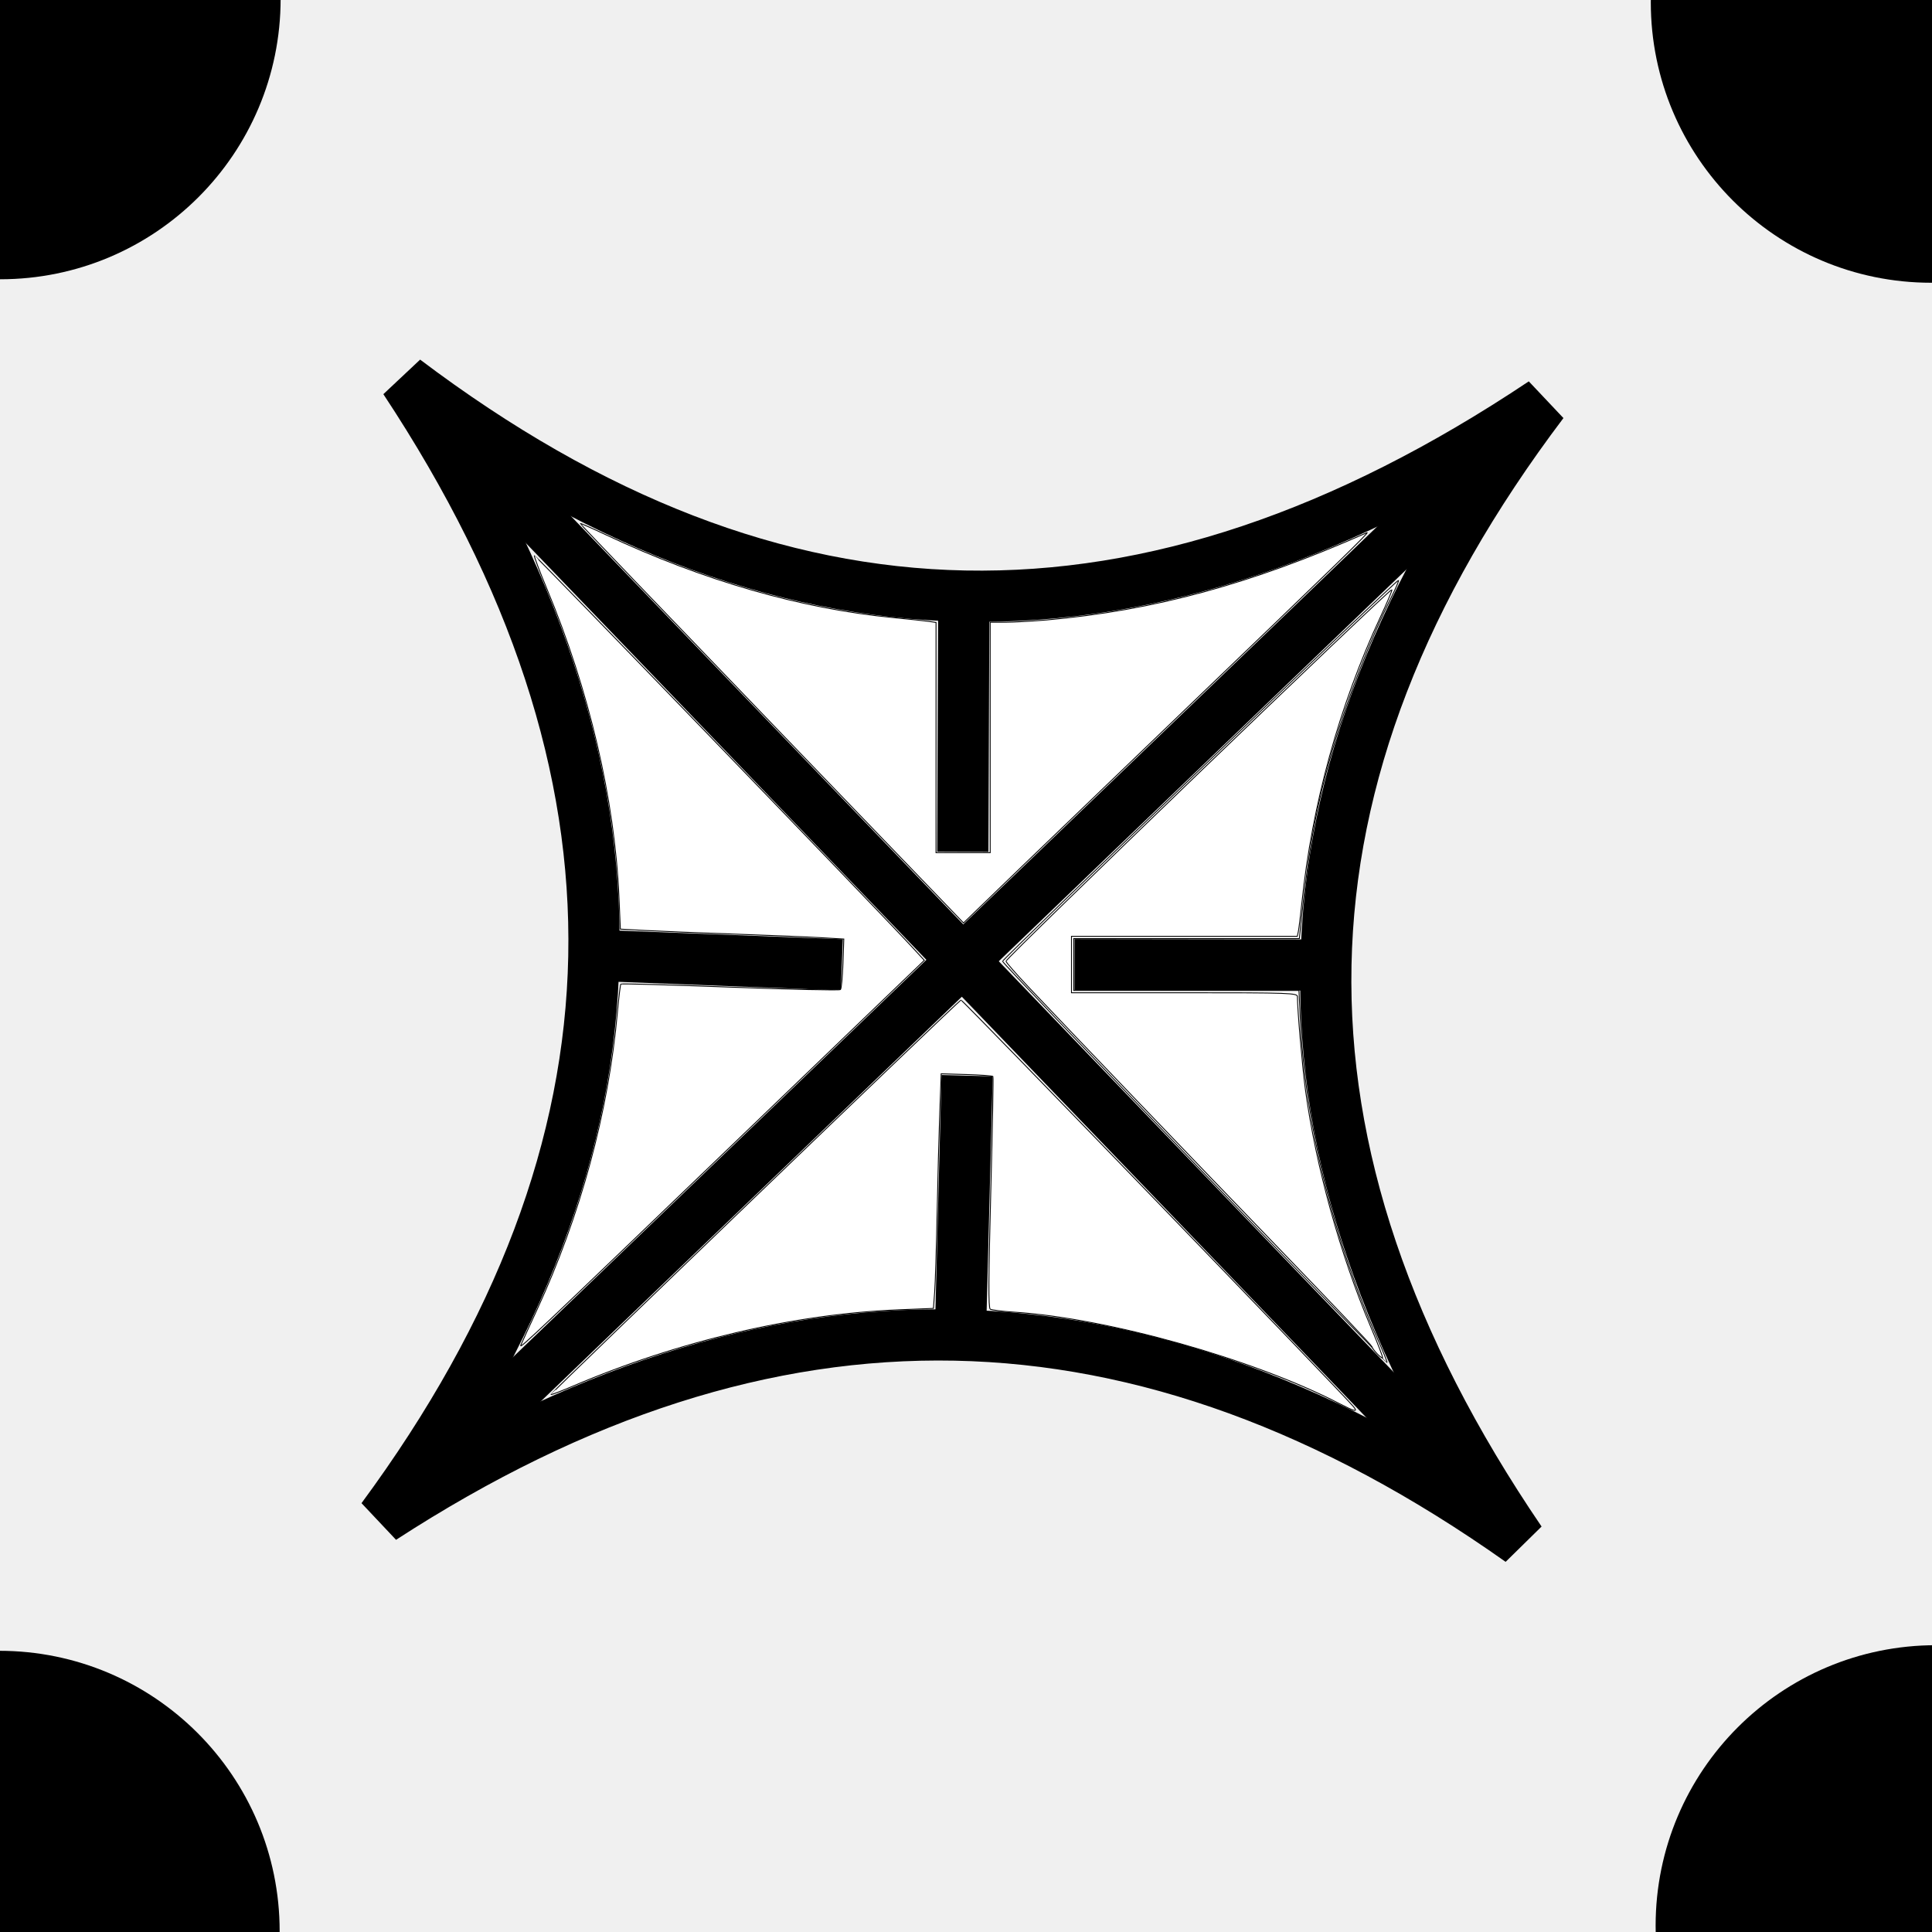
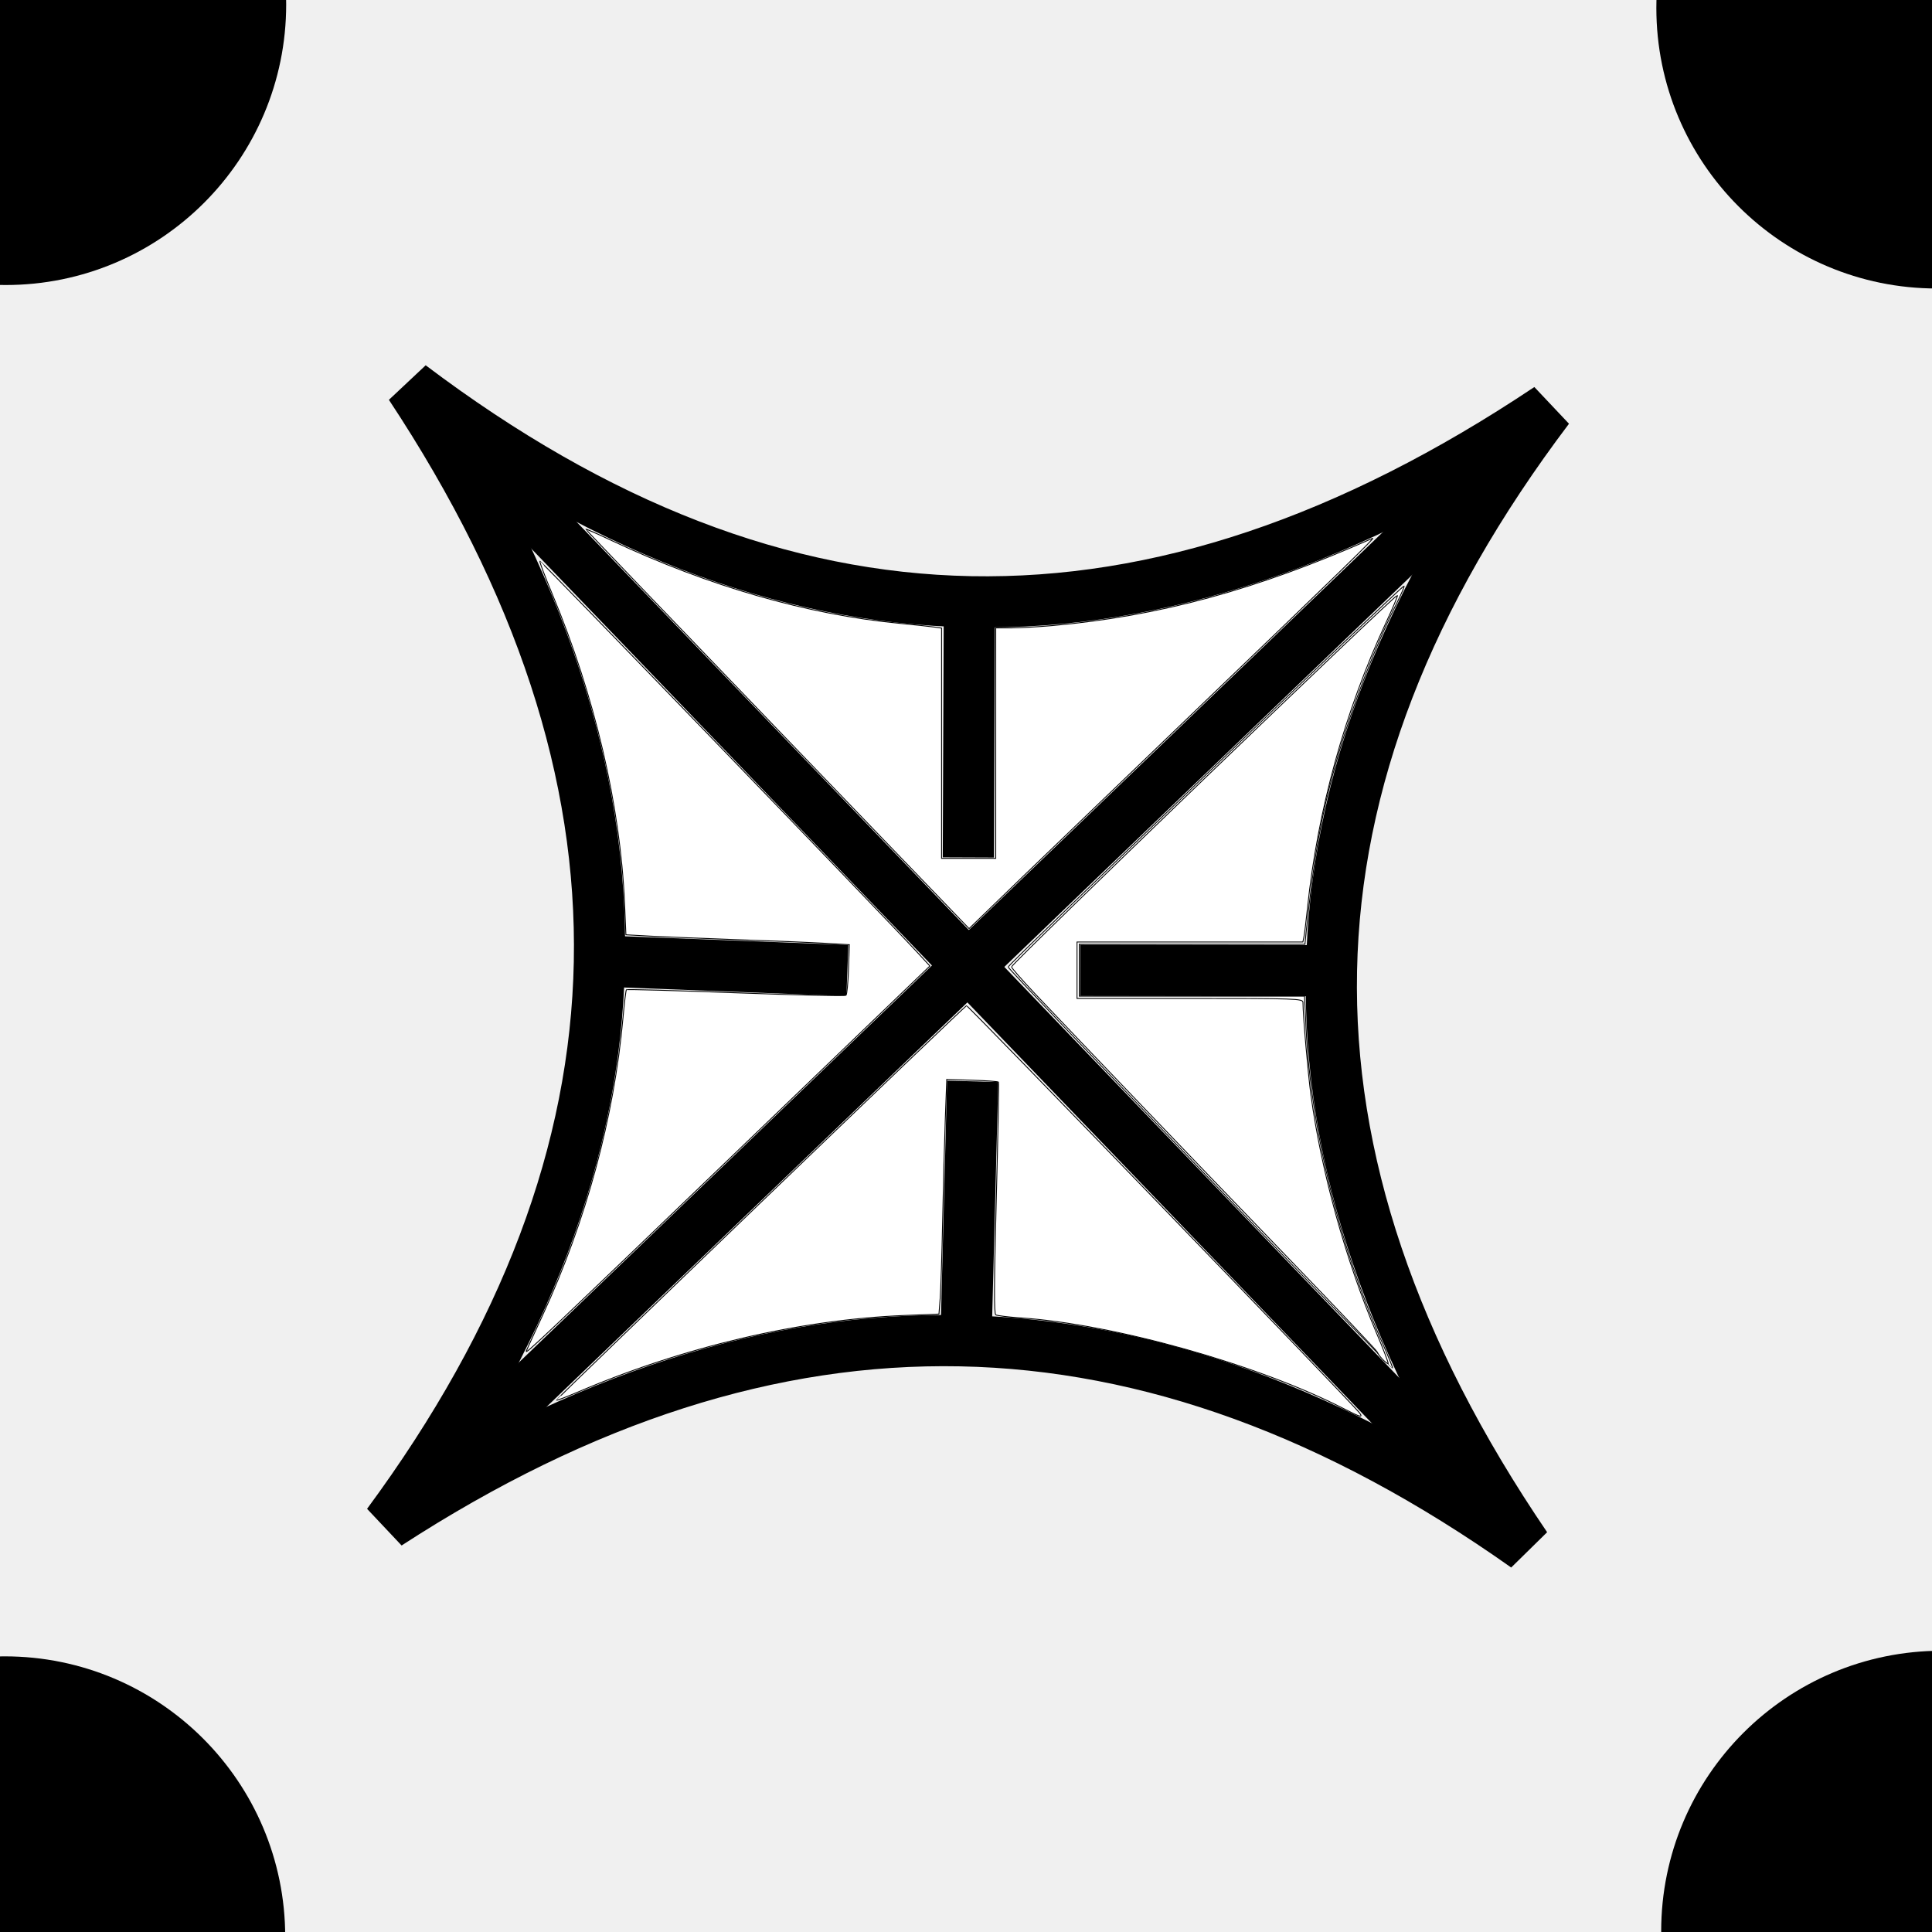
- <svg xmlns="http://www.w3.org/2000/svg" width="10mm" height="10mm" viewBox="0 0 10 10" version="1.1" id="svg8">
+ <svg xmlns="http://www.w3.org/2000/svg" width="20mm" height="20mm" viewBox="0 0 20 20" version="1.1" id="svg8">
  <defs id="defs2" />
-   <g id="layer1" transform="translate(0,-287)">
-     <circle style="fill:#000000;fill-opacity:1;stroke:#000000;stroke-width:0.265;stroke-opacity:1" id="path815" cx="0.001" cy="286.994" r="1.319" />
-     <circle style="fill:#000000;fill-opacity:1;stroke:#000000;stroke-width:0.265;stroke-opacity:1" id="path815-3" cx="-0.004" cy="296.996" r="1.319" />
-     <circle style="fill:#000000;fill-opacity:1;stroke:#000000;stroke-width:0.265;stroke-opacity:1" id="path815-3-6" cx="10.021" cy="296.967" r="1.319" />
-     <circle style="fill:#000000;fill-opacity:1;stroke:#000000;stroke-width:0.265;stroke-opacity:1" id="path815-3-7" cx="9.996" cy="287.012" r="1.319" />
-     <g id="g3019">
+   <g id="layer1" transform="translate(0,-277)">
+     <circle style="fill:#000000;fill-opacity:1;stroke:#000000;stroke-width:0.529;stroke-opacity:1" id="path815" cx="0.059" cy="277.047" r="2.639" />
+     <circle style="fill:#000000;fill-opacity:1;stroke:#000000;stroke-width:0.529;stroke-opacity:1" id="path815-3" cx="0.049" cy="297.05" r="2.639" />
+     <circle style="fill:#000000;fill-opacity:1;stroke:#000000;stroke-width:0.529;stroke-opacity:1" id="path815-3-6" cx="20.1" cy="296.992" r="2.639" />
+     <circle style="fill:#000000;fill-opacity:1;stroke:#000000;stroke-width:0.529;stroke-opacity:1" id="path815-3-7" cx="20.05" cy="277.083" r="2.639" />
+     <g id="g3019" transform="matrix(2,0,0,2,0.05749619,-296.9413)">
      <g transform="rotate(136.1373,4.981661,291.9721)" id="g1021">
        <path transform="rotate(-45)" style="fill:none;fill-opacity:1;stroke:#000000;stroke-width:0.265;stroke-opacity:1" d="m -205.88,207.031 c 1.961,1.421 3.891,1.421 5.893,0 -1.343,1.982 -1.343,3.911 0,5.893 -1.957,-1.384 -3.887,-1.384 -5.893,0 1.417,-1.957 1.411,-3.869 0,-5.893 z" id="rect922" />
        <path style="fill:none;stroke:#000000;stroke-width:0.265px;stroke-linecap:butt;stroke-linejoin:miter;stroke-opacity:1" d="m 4.981,296.139 v -8.334" id="path955" />
        <path style="fill:none;stroke:#000000;stroke-width:0.265px;stroke-linecap:butt;stroke-linejoin:miter;stroke-opacity:1" d="M 0.814,291.972 H 9.148" id="path957" />
        <path style="fill:none;stroke:#000000;stroke-width:0.265px;stroke-linecap:butt;stroke-linejoin:miter;stroke-opacity:1" d="M 6.297,290.617 5.377,291.526" id="path959" />
        <path style="fill:none;stroke:#000000;stroke-width:0.265px;stroke-linecap:butt;stroke-linejoin:miter;stroke-opacity:1" d="M 4.59,292.377 3.658,293.339" id="path959-3" />
        <path style="fill:none;stroke:#000000;stroke-width:0.265px;stroke-linecap:butt;stroke-linejoin:miter;stroke-opacity:1" d="m 5.447,292.389 0.92,0.955" id="path959-3-5" />
        <path id="path991" d="m 3.611,290.623 0.967,0.932" style="fill:none;stroke:#000000;stroke-width:0.265px;stroke-linecap:butt;stroke-linejoin:miter;stroke-opacity:1" />
      </g>
      <path transform="matrix(0.2645833,0,0,0.2645833,0,287)" id="path2996" d="m 15.095,14.153 c -2.065,-2.146 -3.751,-3.906 -3.746,-3.913 0.005,-0.006 0.236,0.095 0.513,0.226 1.895,0.891 3.824,1.445 5.631,1.618 0.292,0.028 0.595,0.061 0.674,0.072 l 0.144,0.021 v 2.252 2.252 h 0.53 0.53 v -2.254 -2.254 l 0.298,-1.5e-4 c 0.164,-8.4e-5 0.527,-0.021 0.807,-0.045 2.104,-0.188 4.008,-0.706 6.265,-1.707 0.073,-0.032 -0.63,0.652 -3.437,3.346 -1.276,1.225 -2.8,2.69 -3.388,3.257 l -1.067,1.031 z" style="fill:#ffffff;fill-opacity:1;stroke:#000000;stroke-width:0.017;stroke-miterlimit:4;stroke-dasharray:none;stroke-opacity:1" />
      <path transform="matrix(0.2645833,0,0,0.2645833,0,287)" id="path2998" d="m 23.368,22.759 c -2.065,-2.149 -3.754,-3.928 -3.754,-3.953 0,-0.051 7.719,-7.479 7.745,-7.454 0.009,0.009 -0.052,0.153 -0.135,0.32 -0.417,0.831 -0.865,1.991 -1.156,2.996 -0.314,1.084 -0.468,1.936 -0.623,3.439 l -0.026,0.254 h -2.207 -2.207 v 0.508 0.508 h 2.203 2.203 l 0.03,0.62 c 0.095,1.981 0.643,4.238 1.502,6.183 0.112,0.254 0.198,0.467 0.191,0.474 -0.007,0.007 -1.702,-1.746 -3.767,-3.895 z" style="fill:#ffffff;fill-opacity:1;stroke:#000000;stroke-width:0.017;stroke-miterlimit:4;stroke-dasharray:none;stroke-opacity:1" />
      <path transform="matrix(0.2645833,0,0,0.2645833,0,287)" id="path3000" d="m 26.936,26.479 c -0.053,-0.056 -0.096,-0.117 -0.096,-0.135 0,-0.018 -0.791,-0.852 -1.757,-1.853 -1.7,-1.762 -4.025,-4.189 -4.952,-5.17 -0.248,-0.263 -0.451,-0.495 -0.451,-0.517 0,-0.067 7.516,-7.304 7.55,-7.27 0.009,0.009 -0.092,0.252 -0.226,0.539 -0.803,1.73 -1.335,3.663 -1.535,5.582 -0.027,0.255 -0.058,0.509 -0.069,0.563 l -0.021,0.099 h -2.209 -2.209 v 0.552 0.552 h 2.21 c 2.075,0 2.21,0.005 2.21,0.077 0.001,0.264 0.099,1.395 0.157,1.821 0.204,1.495 0.679,3.219 1.277,4.636 0.137,0.325 0.242,0.598 0.232,0.607 -0.009,0.009 -0.06,-0.029 -0.113,-0.085 z" style="fill:#ffffff;fill-opacity:1;stroke:#000000;stroke-width:0.017;stroke-miterlimit:4;stroke-dasharray:none;stroke-opacity:1" />
      <path transform="matrix(0.2645833,0,0,0.2645833,0,287)" id="path3002" d="m 26.199,27.457 c -1.669,-0.864 -4.517,-1.666 -6.35,-1.787 -0.235,-0.016 -0.45,-0.042 -0.477,-0.059 -0.037,-0.023 -0.034,-0.613 0.01,-2.281 0.033,-1.237 0.052,-2.26 0.043,-2.272 -0.009,-0.012 -0.241,-0.029 -0.515,-0.037 l -0.498,-0.015 -0.028,0.766 c -0.015,0.421 -0.039,1.313 -0.052,1.981 -0.013,0.668 -0.035,1.356 -0.048,1.529 l -0.024,0.314 -0.671,0.027 c -2.046,0.082 -4.309,0.611 -6.375,1.491 -0.234,0.1 -0.431,0.175 -0.438,0.167 -0.015,-0.016 7.97,-7.696 8.023,-7.717 0.028,-0.011 7.5,7.729 7.682,7.958 0.085,0.107 0.024,0.093 -0.282,-0.065 z" style="fill:#ffffff;fill-opacity:1;stroke:#000000;stroke-width:0.017;stroke-miterlimit:4;stroke-dasharray:none;stroke-opacity:1" />
      <path transform="matrix(0.2645833,0,0,0.2645833,0,287)" id="path3004" d="m 10.188,26.316 c 0.015,-0.036 0.156,-0.346 0.314,-0.688 0.855,-1.855 1.401,-3.876 1.577,-5.829 0.026,-0.29 0.056,-0.537 0.067,-0.548 0.011,-0.011 0.975,0.016 2.142,0.06 1.167,0.044 2.137,0.066 2.154,0.048 0.018,-0.018 0.04,-0.248 0.049,-0.511 l 0.016,-0.478 -0.458,-0.027 c -0.252,-0.015 -1.015,-0.046 -1.695,-0.07 -0.681,-0.024 -1.458,-0.055 -1.728,-0.07 l -0.49,-0.027 -0.027,-0.626 C 12.025,15.644 11.524,13.502 10.698,11.519 10.554,11.171 10.443,10.878 10.454,10.868 c 0.016,-0.016 6.705,6.916 7.378,7.647 l 0.25,0.272 -3.514,3.378 c -4.081,3.924 -4.416,4.24 -4.379,4.152 z" style="fill:#ffffff;fill-opacity:1;stroke:#000000;stroke-width:0.017;stroke-miterlimit:4;stroke-dasharray:none;stroke-opacity:1" />
    </g>
  </g>
</svg>
